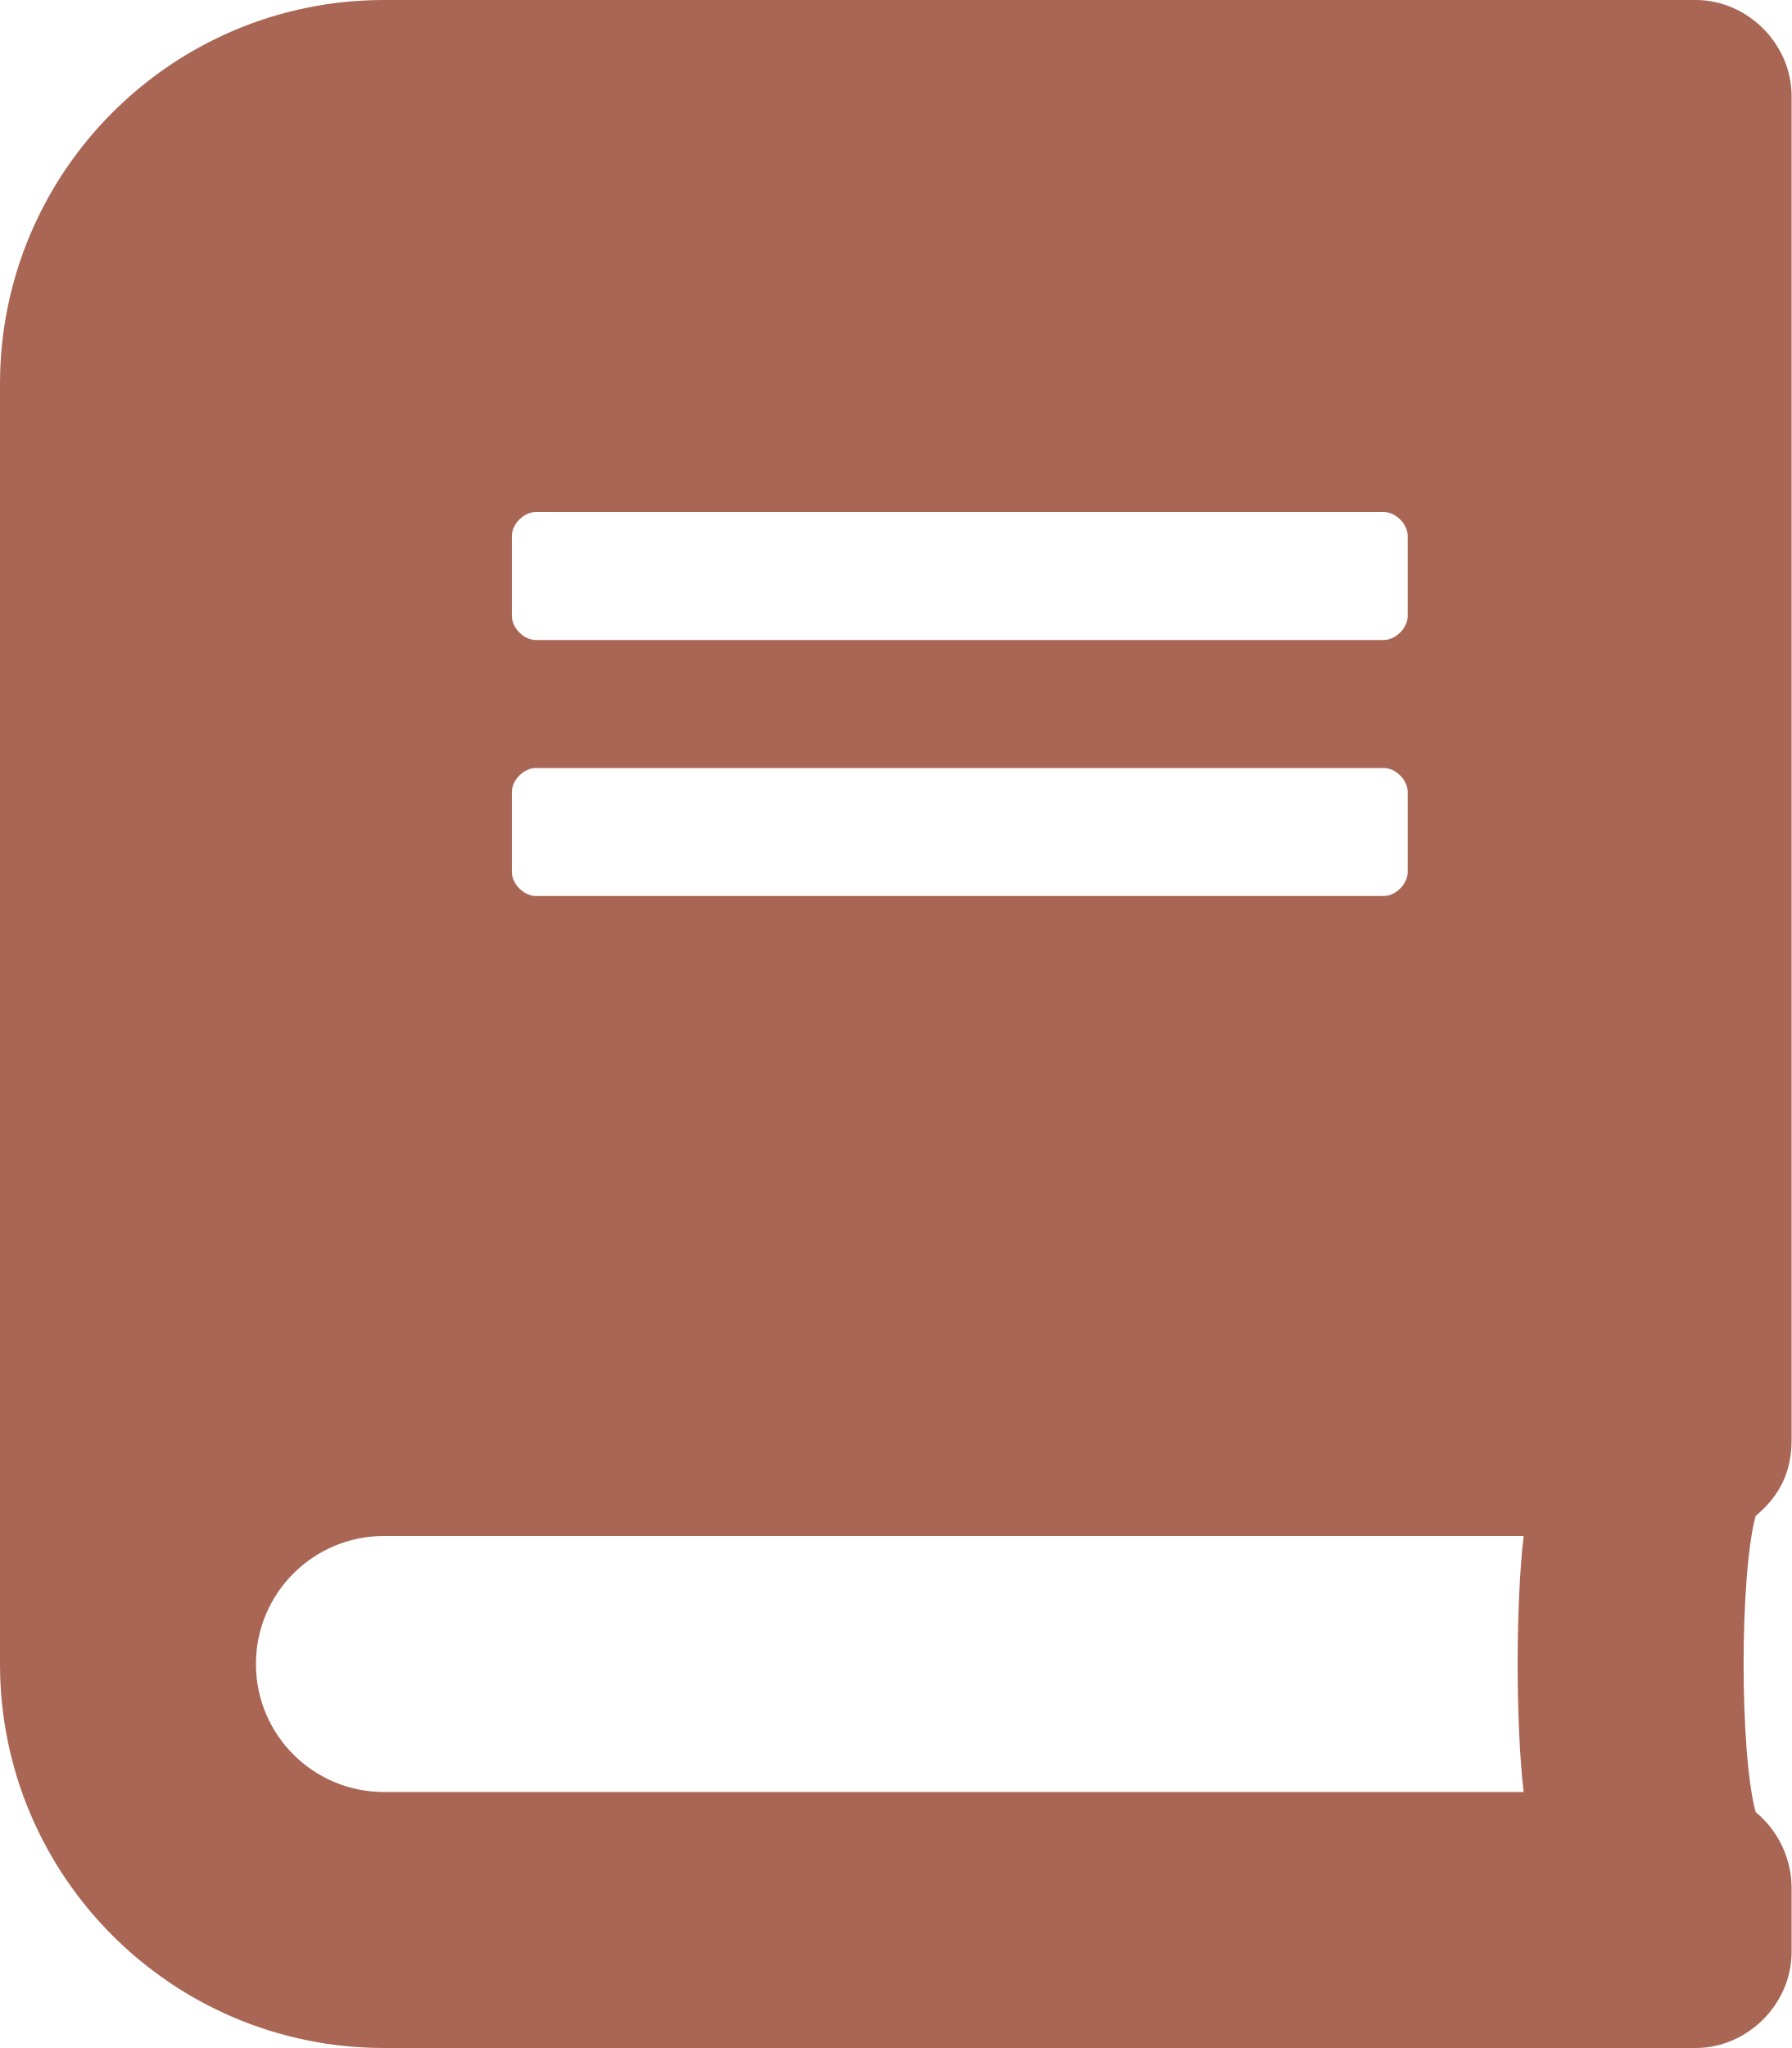
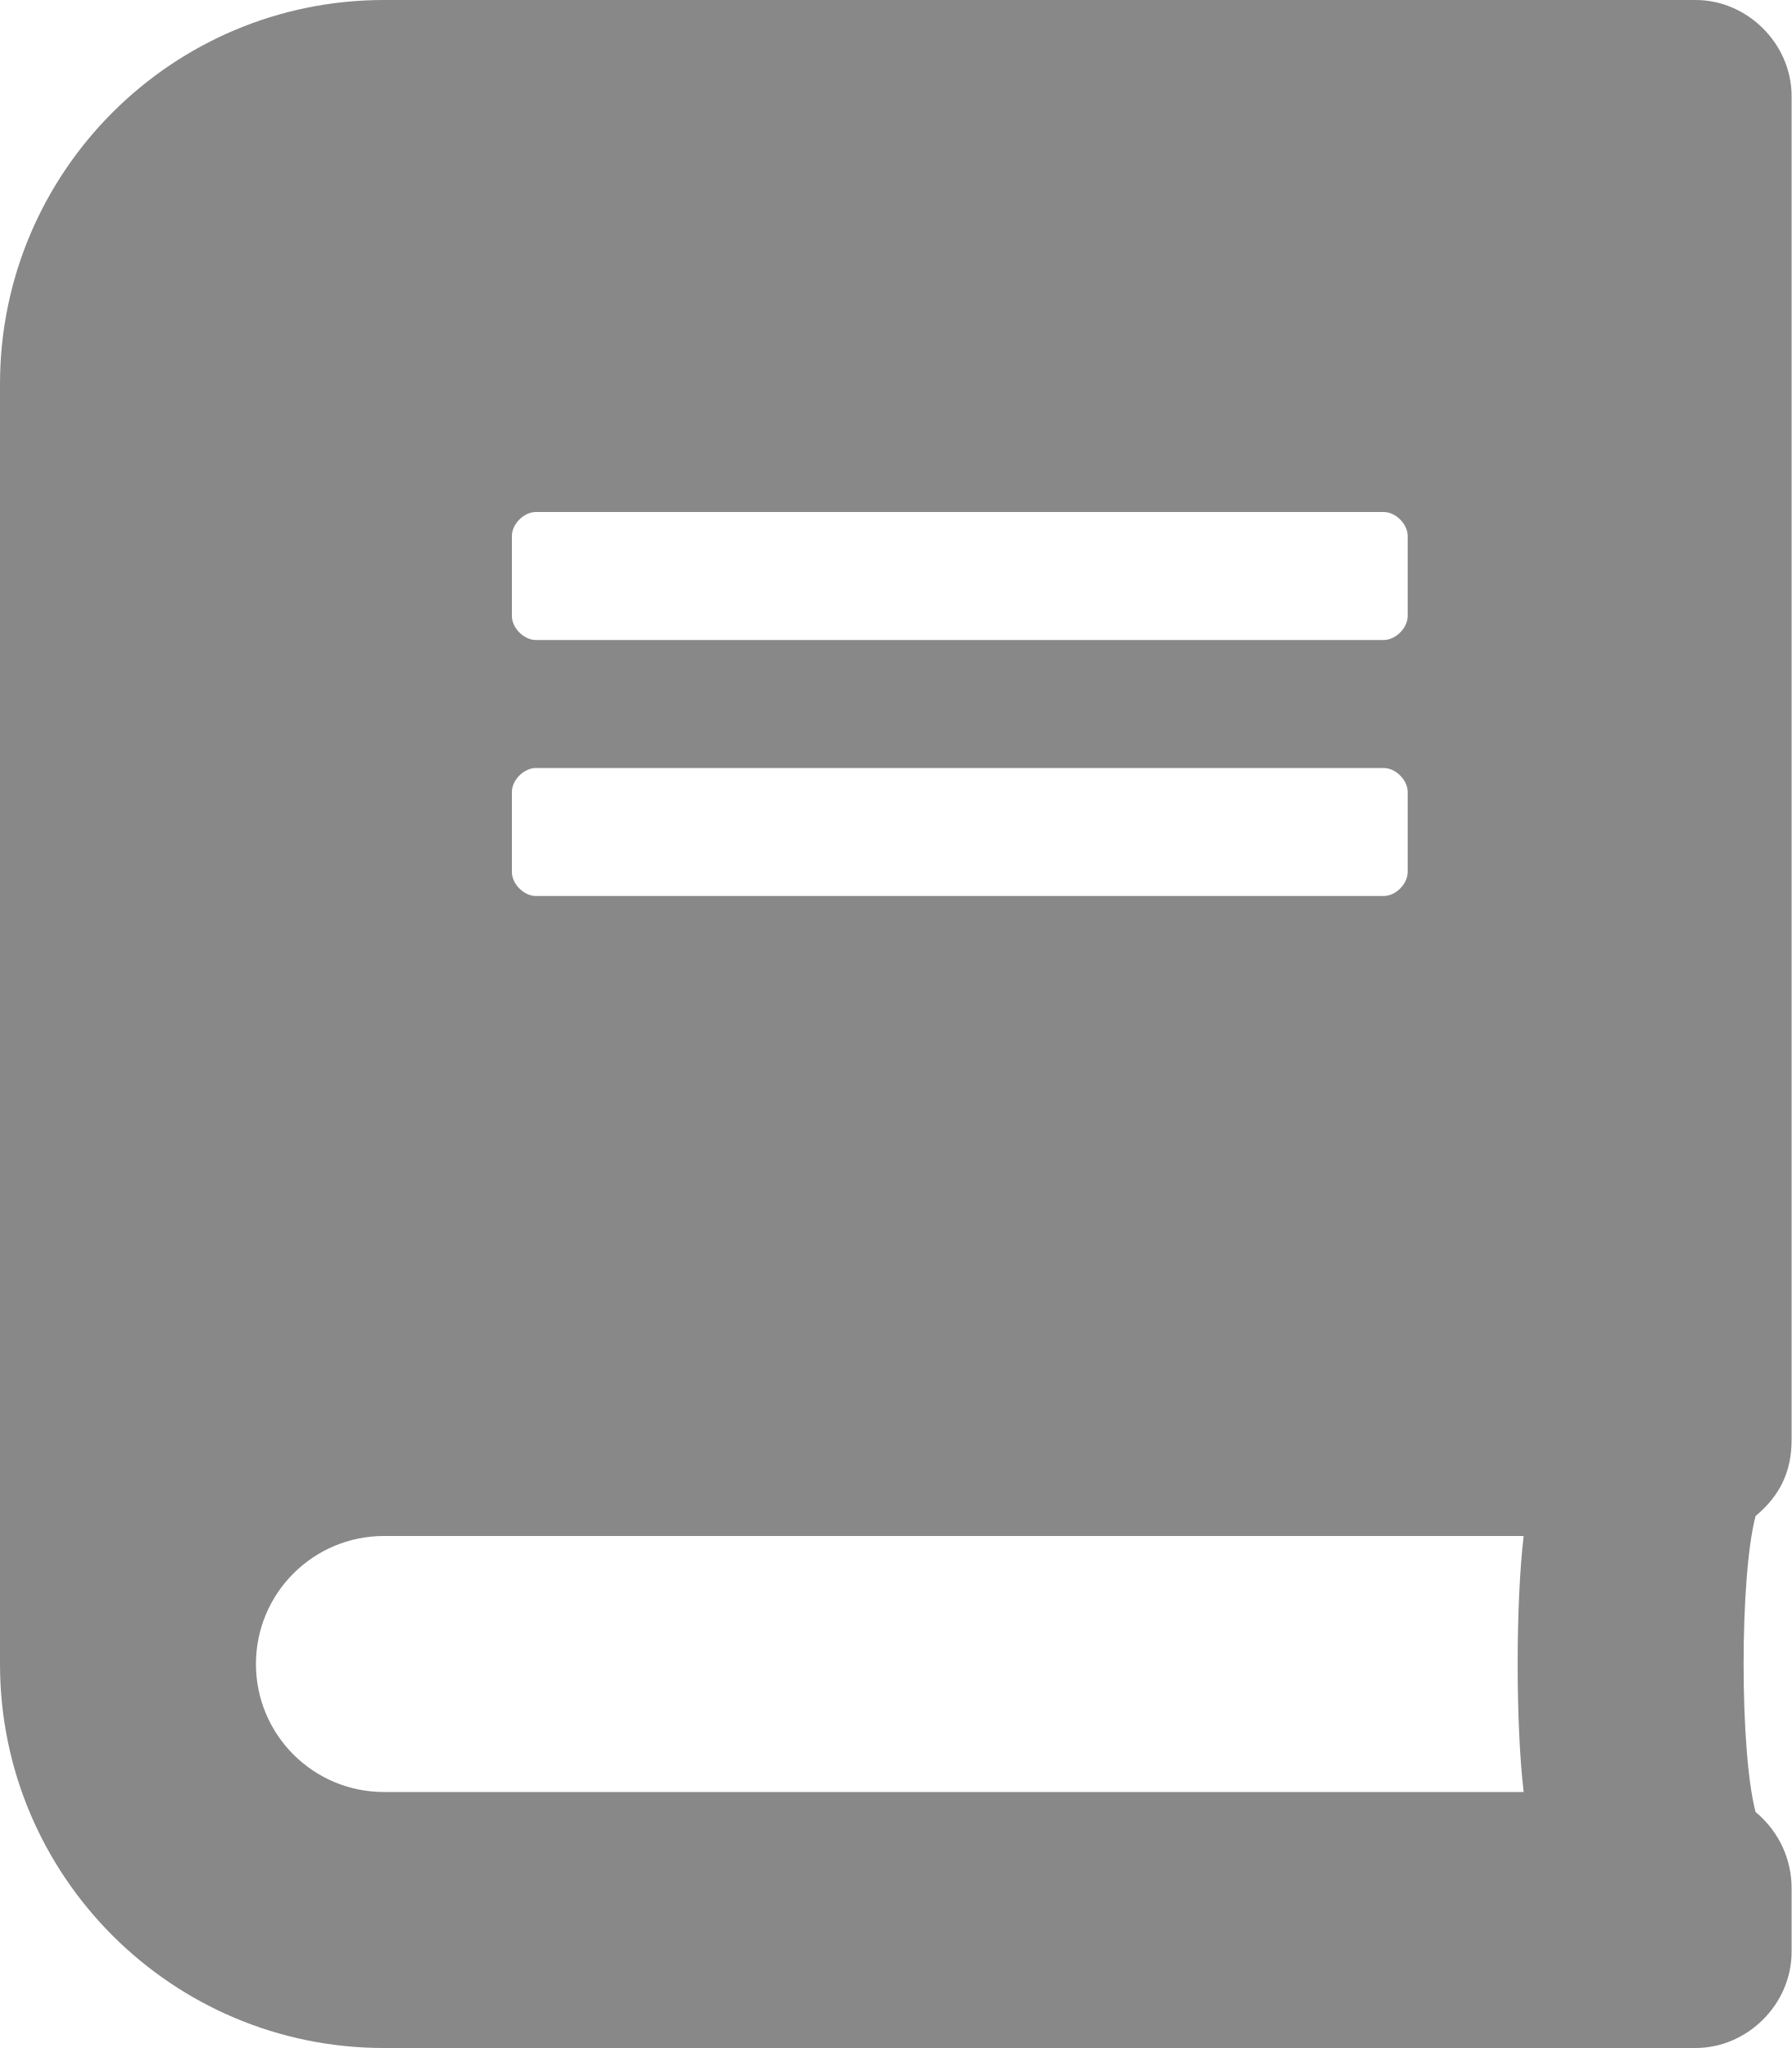
<svg xmlns="http://www.w3.org/2000/svg" viewBox="0 0 448 512">
-   <path fill="#A65" d="M448 360V24c0-13-11-24-24-24H96C43 0 0 43 0 96v320c0 53 43 96 96 96h328c13 0 24-11 24-24v-16c0-7-3-14-9-19-4-15-4-59 0-74 6-5 9-11 9-19zM128 134c0-3 3-6 6-6h212c3 0 6 3 6 6v20c0 3-3 6-6 6H134c-3 0-6-3-6-6v-20zm0 64c0-3 3-6 6-6h212c3 0 6 3 6 6v20c0 3-3 6-6 6H134c-3 0-6-3-6-6v-20zm253 250H96a32 32 0 110-64h285c-2 17-2 47 0 64z" />
+   <path fill="#888" d="M448 360V24c0-13-11-24-24-24H96C43 0 0 43 0 96v320c0 53 43 96 96 96h328c13 0 24-11 24-24v-16c0-7-3-14-9-19-4-15-4-59 0-74 6-5 9-11 9-19zM128 134c0-3 3-6 6-6h212c3 0 6 3 6 6v20c0 3-3 6-6 6H134c-3 0-6-3-6-6v-20zm0 64c0-3 3-6 6-6h212c3 0 6 3 6 6v20c0 3-3 6-6 6H134c-3 0-6-3-6-6v-20zm253 250H96a32 32 0 110-64h285c-2 17-2 47 0 64z" />
</svg>
